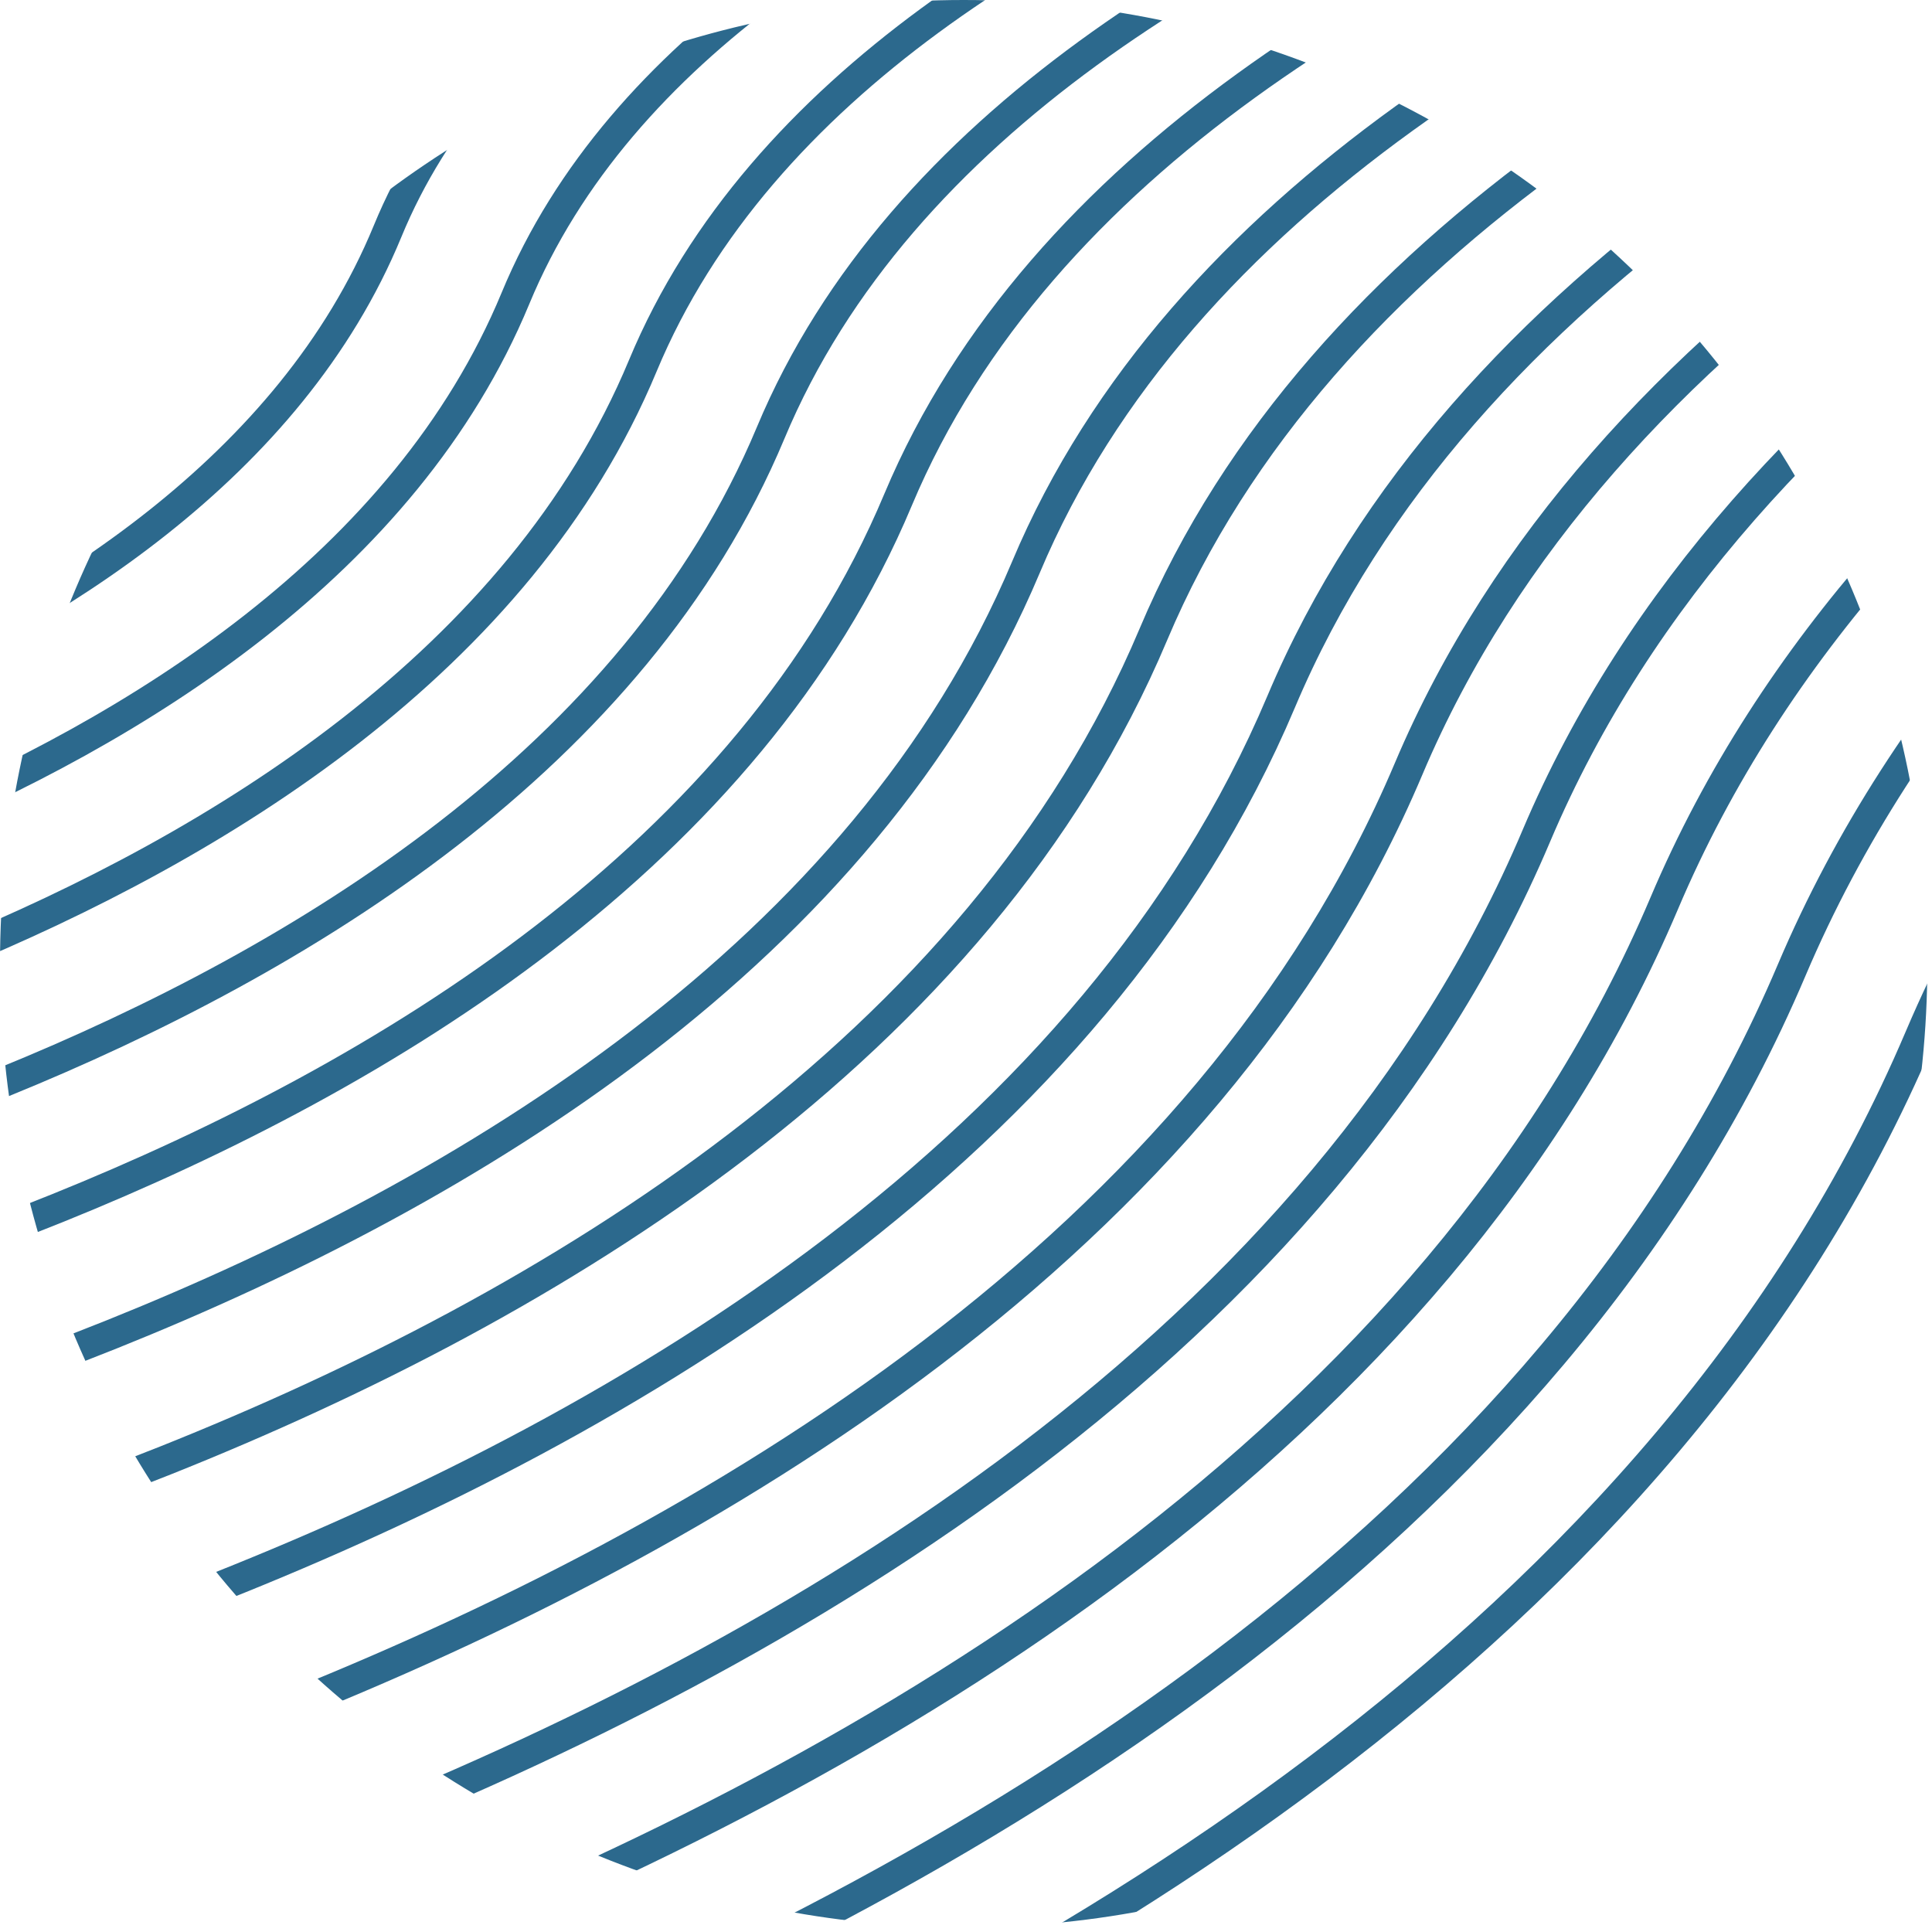
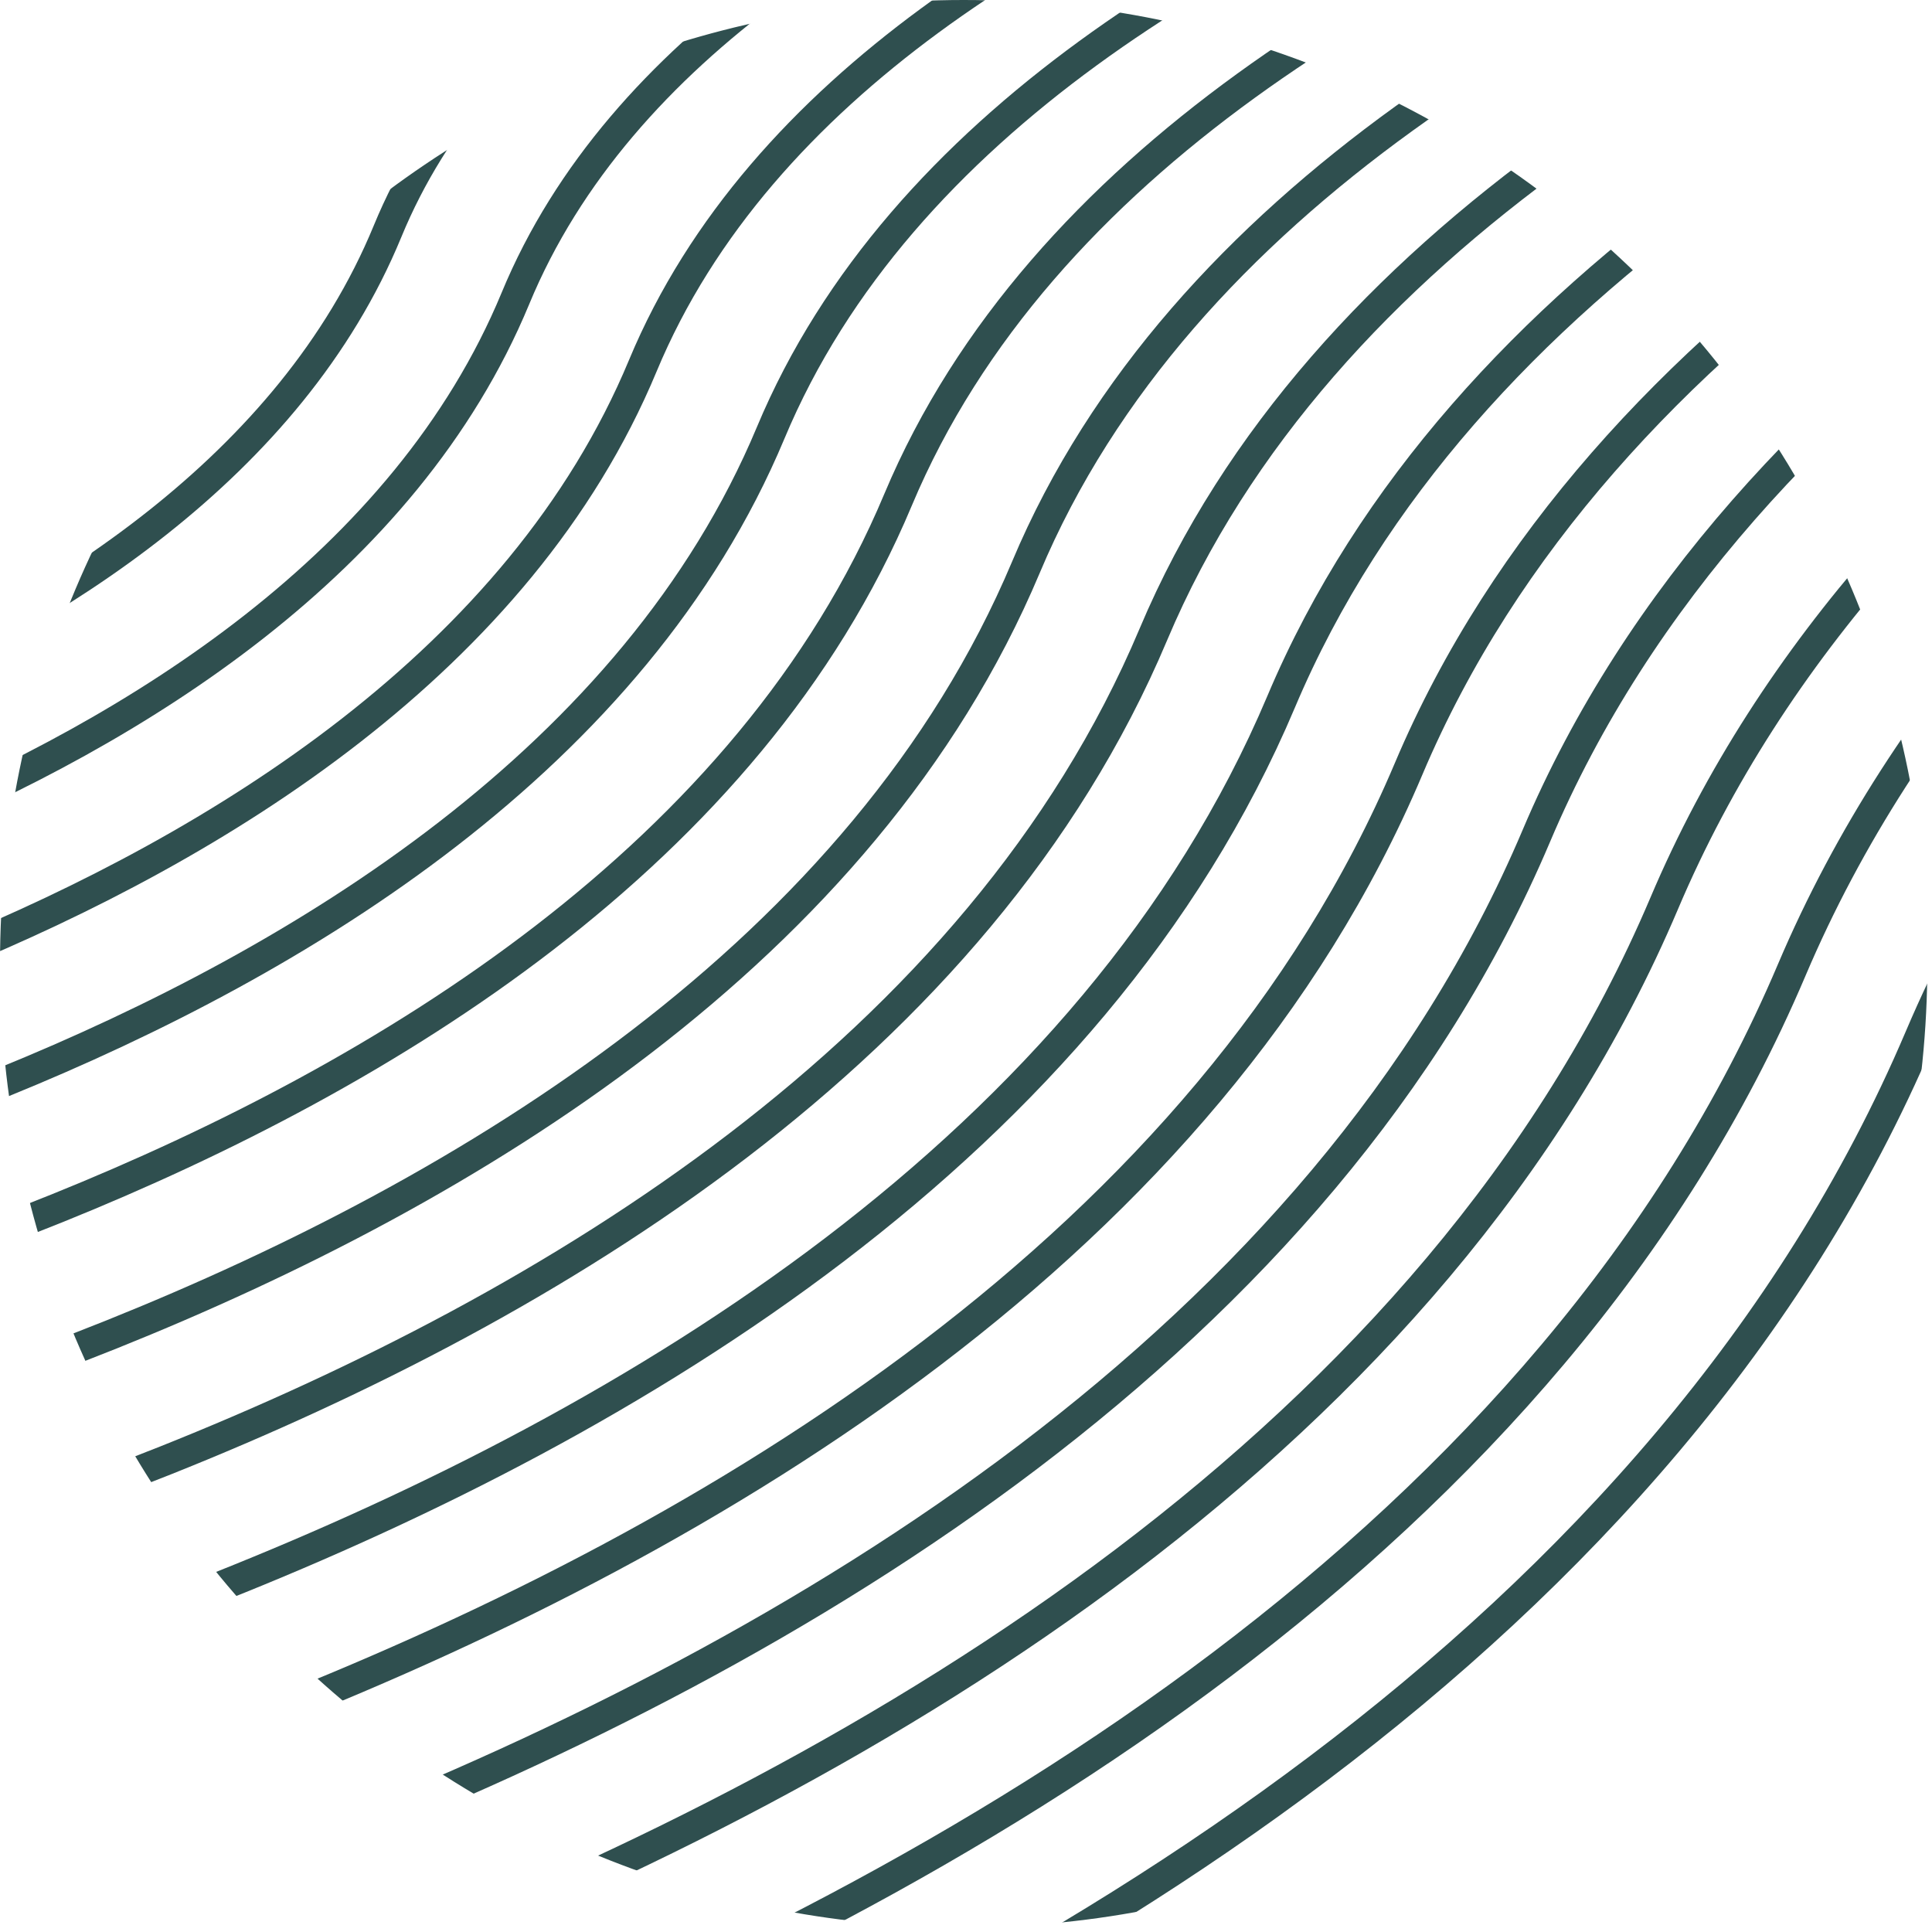
<svg xmlns="http://www.w3.org/2000/svg" width="158" height="158" viewBox="0 0 158 158" fill="none">
  <mask id="mask0_1725_2" style="mask-type:alpha" maskUnits="userSpaceOnUse" x="0" y="0" width="158" height="158">
-     <circle cx="78.81" cy="78.81" r="77.723" fill="#C4C4C4" stroke="#F8BB54" stroke-width="2.174" />
+     <circle cx="78.81" cy="78.81" r="77.723" fill="#C4C4C4" stroke="#2f4f4f" stroke-width="2.174" />
  </mask>
  <g mask="url(#mask0_1725_2)">
-     <path d="M-45.8 33.051C-45.8 33.051 -9.102 26.253 0.367 2.46C9.422 -20.348 46.724 -26.479 46.724 -26.479" stroke="#2C698D" stroke-width="2.444" stroke-miterlimit="10" />
-     <path d="M-45.8 44.487C-45.8 44.487 -0.777 36.641 10.82 7.924C21.877 -19.49 67.6 -26.479 67.6 -26.479" stroke="#2C698D" stroke-width="2.444" stroke-miterlimit="10" />
-     <path d="M-45.8 55.955C-45.8 55.955 7.516 47.028 21.242 13.451C34.333 -18.664 88.475 -26.479 88.475 -26.479" stroke="#2C698D" stroke-width="2.444" stroke-miterlimit="10" />
-     <path d="M-45.8 67.39C-45.8 67.39 15.84 57.416 31.695 18.915C46.788 -17.806 109.35 -26.479 109.35 -26.479" stroke="#2C698D" stroke-width="2.444" stroke-miterlimit="10" />
-     <path d="M-45.8 78.826C-45.8 78.826 24.165 67.803 42.149 24.411C59.243 -16.949 130.194 -26.479 130.194 -26.479" stroke="#2C698D" stroke-width="2.444" stroke-miterlimit="10" />
-     <path d="M-45.8 90.294C-45.8 90.294 32.458 78.223 52.571 29.906C71.73 -16.123 151.069 -26.479 151.069 -26.479" stroke="#2C698D" stroke-width="2.444" stroke-miterlimit="10" />
-     <path d="M-45.8 101.73C-45.8 101.73 40.783 88.578 63.024 35.402C84.185 -15.265 171.944 -26.479 171.944 -26.479" stroke="#2C698D" stroke-width="2.444" stroke-miterlimit="10" />
-     <path d="M-45.8 113.165C-45.8 113.165 49.107 98.966 73.446 40.866C96.641 -14.408 192.819 -26.479 192.819 -26.479" stroke="#2C698D" stroke-width="2.444" stroke-miterlimit="10" />
-     <path d="M-45.8 124.633C-45.8 124.633 57.4 109.385 83.899 46.393C109.096 -13.582 213.663 -26.479 213.663 -26.479" stroke="#2C698D" stroke-width="2.444" stroke-miterlimit="10" />
-     <path d="M-45.8 136.068C-45.8 136.068 65.725 119.773 94.321 51.889C121.551 -12.724 234.538 -26.479 234.538 -26.479" stroke="#2C698D" stroke-width="2.444" stroke-miterlimit="10" />
-     <path d="M-45.8 147.536C-45.8 147.536 74.05 130.16 104.775 57.384C134.006 -11.866 255.413 -26.479 255.413 -26.479" stroke="#2C698D" stroke-width="2.444" stroke-miterlimit="10" />
-     <path d="M-45.8 158.973C-45.8 158.973 82.343 140.548 115.196 62.88C146.462 -11.04 276.288 -26.479 276.288 -26.479" stroke="#2C698D" stroke-width="2.444" stroke-miterlimit="10" />
-     <path d="M-45.8 170.407C-45.8 170.407 90.667 150.936 125.65 68.343C158.917 -10.183 297.163 -26.479 297.163 -26.479" stroke="#2C698D" stroke-width="2.444" stroke-miterlimit="10" />
-     <path d="M-45.8 181.875C-45.8 181.875 98.992 161.323 136.103 73.871C171.372 -9.325 318.007 -26.479 318.007 -26.479" stroke="#2C698D" stroke-width="2.444" stroke-miterlimit="10" />
-     <path d="M-45.8 193.312C-45.8 193.312 107.285 171.711 146.525 79.334C183.827 -8.499 338.882 -26.479 338.882 -26.479" stroke="#2C698D" stroke-width="2.444" stroke-miterlimit="10" />
-     <path d="M-45.8 204.748C-45.8 204.748 115.61 182.098 156.979 84.83C196.283 -7.641 359.758 -26.479 359.758 -26.479" stroke="#2C698D" stroke-width="2.444" stroke-miterlimit="10" />
-     <path d="M-45.8 216.216C-45.8 216.216 123.934 192.517 167.4 90.326C208.738 -6.784 380.633 -26.479 380.633 -26.479" stroke="#2C698D" stroke-width="2.444" stroke-miterlimit="10" />
-     <path d="M-45.8 227.651C-45.8 227.651 132.227 202.874 177.854 95.821C221.193 -5.958 401.477 -26.479 401.477 -26.479" stroke="#2C698D" stroke-width="2.444" stroke-miterlimit="10" />
+     <path d="M-45.8 33.051C-45.8 33.051 -9.102 26.253 0.367 2.46C9.422 -20.348 46.724 -26.479 46.724 -26.479" stroke="#2f4f4f" stroke-width="2.444" stroke-miterlimit="10" />
+     <path d="M-45.8 44.487C-45.8 44.487 -0.777 36.641 10.82 7.924C21.877 -19.49 67.6 -26.479 67.6 -26.479" stroke="#2f4f4f" stroke-width="2.444" stroke-miterlimit="10" />
+     <path d="M-45.8 55.955C-45.8 55.955 7.516 47.028 21.242 13.451C34.333 -18.664 88.475 -26.479 88.475 -26.479" stroke="#2f4f4f" stroke-width="2.444" stroke-miterlimit="10" />
+     <path d="M-45.8 67.39C-45.8 67.39 15.84 57.416 31.695 18.915C46.788 -17.806 109.35 -26.479 109.35 -26.479" stroke="#2f4f4f" stroke-width="2.444" stroke-miterlimit="10" />
+     <path d="M-45.8 78.826C-45.8 78.826 24.165 67.803 42.149 24.411C59.243 -16.949 130.194 -26.479 130.194 -26.479" stroke="#2f4f4f" stroke-width="2.444" stroke-miterlimit="10" />
+     <path d="M-45.8 90.294C-45.8 90.294 32.458 78.223 52.571 29.906C71.73 -16.123 151.069 -26.479 151.069 -26.479" stroke="#2f4f4f" stroke-width="2.444" stroke-miterlimit="10" />
+     <path d="M-45.8 101.73C-45.8 101.73 40.783 88.578 63.024 35.402C84.185 -15.265 171.944 -26.479 171.944 -26.479" stroke="#2f4f4f" stroke-width="2.444" stroke-miterlimit="10" />
+     <path d="M-45.8 113.165C-45.8 113.165 49.107 98.966 73.446 40.866C96.641 -14.408 192.819 -26.479 192.819 -26.479" stroke="#2f4f4f" stroke-width="2.444" stroke-miterlimit="10" />
+     <path d="M-45.8 124.633C-45.8 124.633 57.4 109.385 83.899 46.393C109.096 -13.582 213.663 -26.479 213.663 -26.479" stroke="#2f4f4f" stroke-width="2.444" stroke-miterlimit="10" />
+     <path d="M-45.8 136.068C-45.8 136.068 65.725 119.773 94.321 51.889C121.551 -12.724 234.538 -26.479 234.538 -26.479" stroke="#2f4f4f" stroke-width="2.444" stroke-miterlimit="10" />
+     <path d="M-45.8 147.536C-45.8 147.536 74.05 130.16 104.775 57.384C134.006 -11.866 255.413 -26.479 255.413 -26.479" stroke="#2f4f4f" stroke-width="2.444" stroke-miterlimit="10" />
+     <path d="M-45.8 158.973C-45.8 158.973 82.343 140.548 115.196 62.88C146.462 -11.04 276.288 -26.479 276.288 -26.479" stroke="#2f4f4f" stroke-width="2.444" stroke-miterlimit="10" />
+     <path d="M-45.8 170.407C-45.8 170.407 90.667 150.936 125.65 68.343C158.917 -10.183 297.163 -26.479 297.163 -26.479" stroke="#2f4f4f" stroke-width="2.444" stroke-miterlimit="10" />
+     <path d="M-45.8 181.875C-45.8 181.875 98.992 161.323 136.103 73.871C171.372 -9.325 318.007 -26.479 318.007 -26.479" stroke="#2f4f4f" stroke-width="2.444" stroke-miterlimit="10" />
+     <path d="M-45.8 193.312C-45.8 193.312 107.285 171.711 146.525 79.334C183.827 -8.499 338.882 -26.479 338.882 -26.479" stroke="#2f4f4f" stroke-width="2.444" stroke-miterlimit="10" />
+     <path d="M-45.8 204.748C-45.8 204.748 115.61 182.098 156.979 84.83C196.283 -7.641 359.758 -26.479 359.758 -26.479" stroke="#2f4f4f" stroke-width="2.444" stroke-miterlimit="10" />
+     <path d="M-45.8 216.216C-45.8 216.216 123.934 192.517 167.4 90.326C208.738 -6.784 380.633 -26.479 380.633 -26.479" stroke="#2f4f4f" stroke-width="2.444" stroke-miterlimit="10" />
+     <path d="M-45.8 227.651C-45.8 227.651 132.227 202.874 177.854 95.821C221.193 -5.958 401.477 -26.479 401.477 -26.479" stroke="#2f4f4f" stroke-width="2.444" stroke-miterlimit="10" />
  </g>
</svg>
